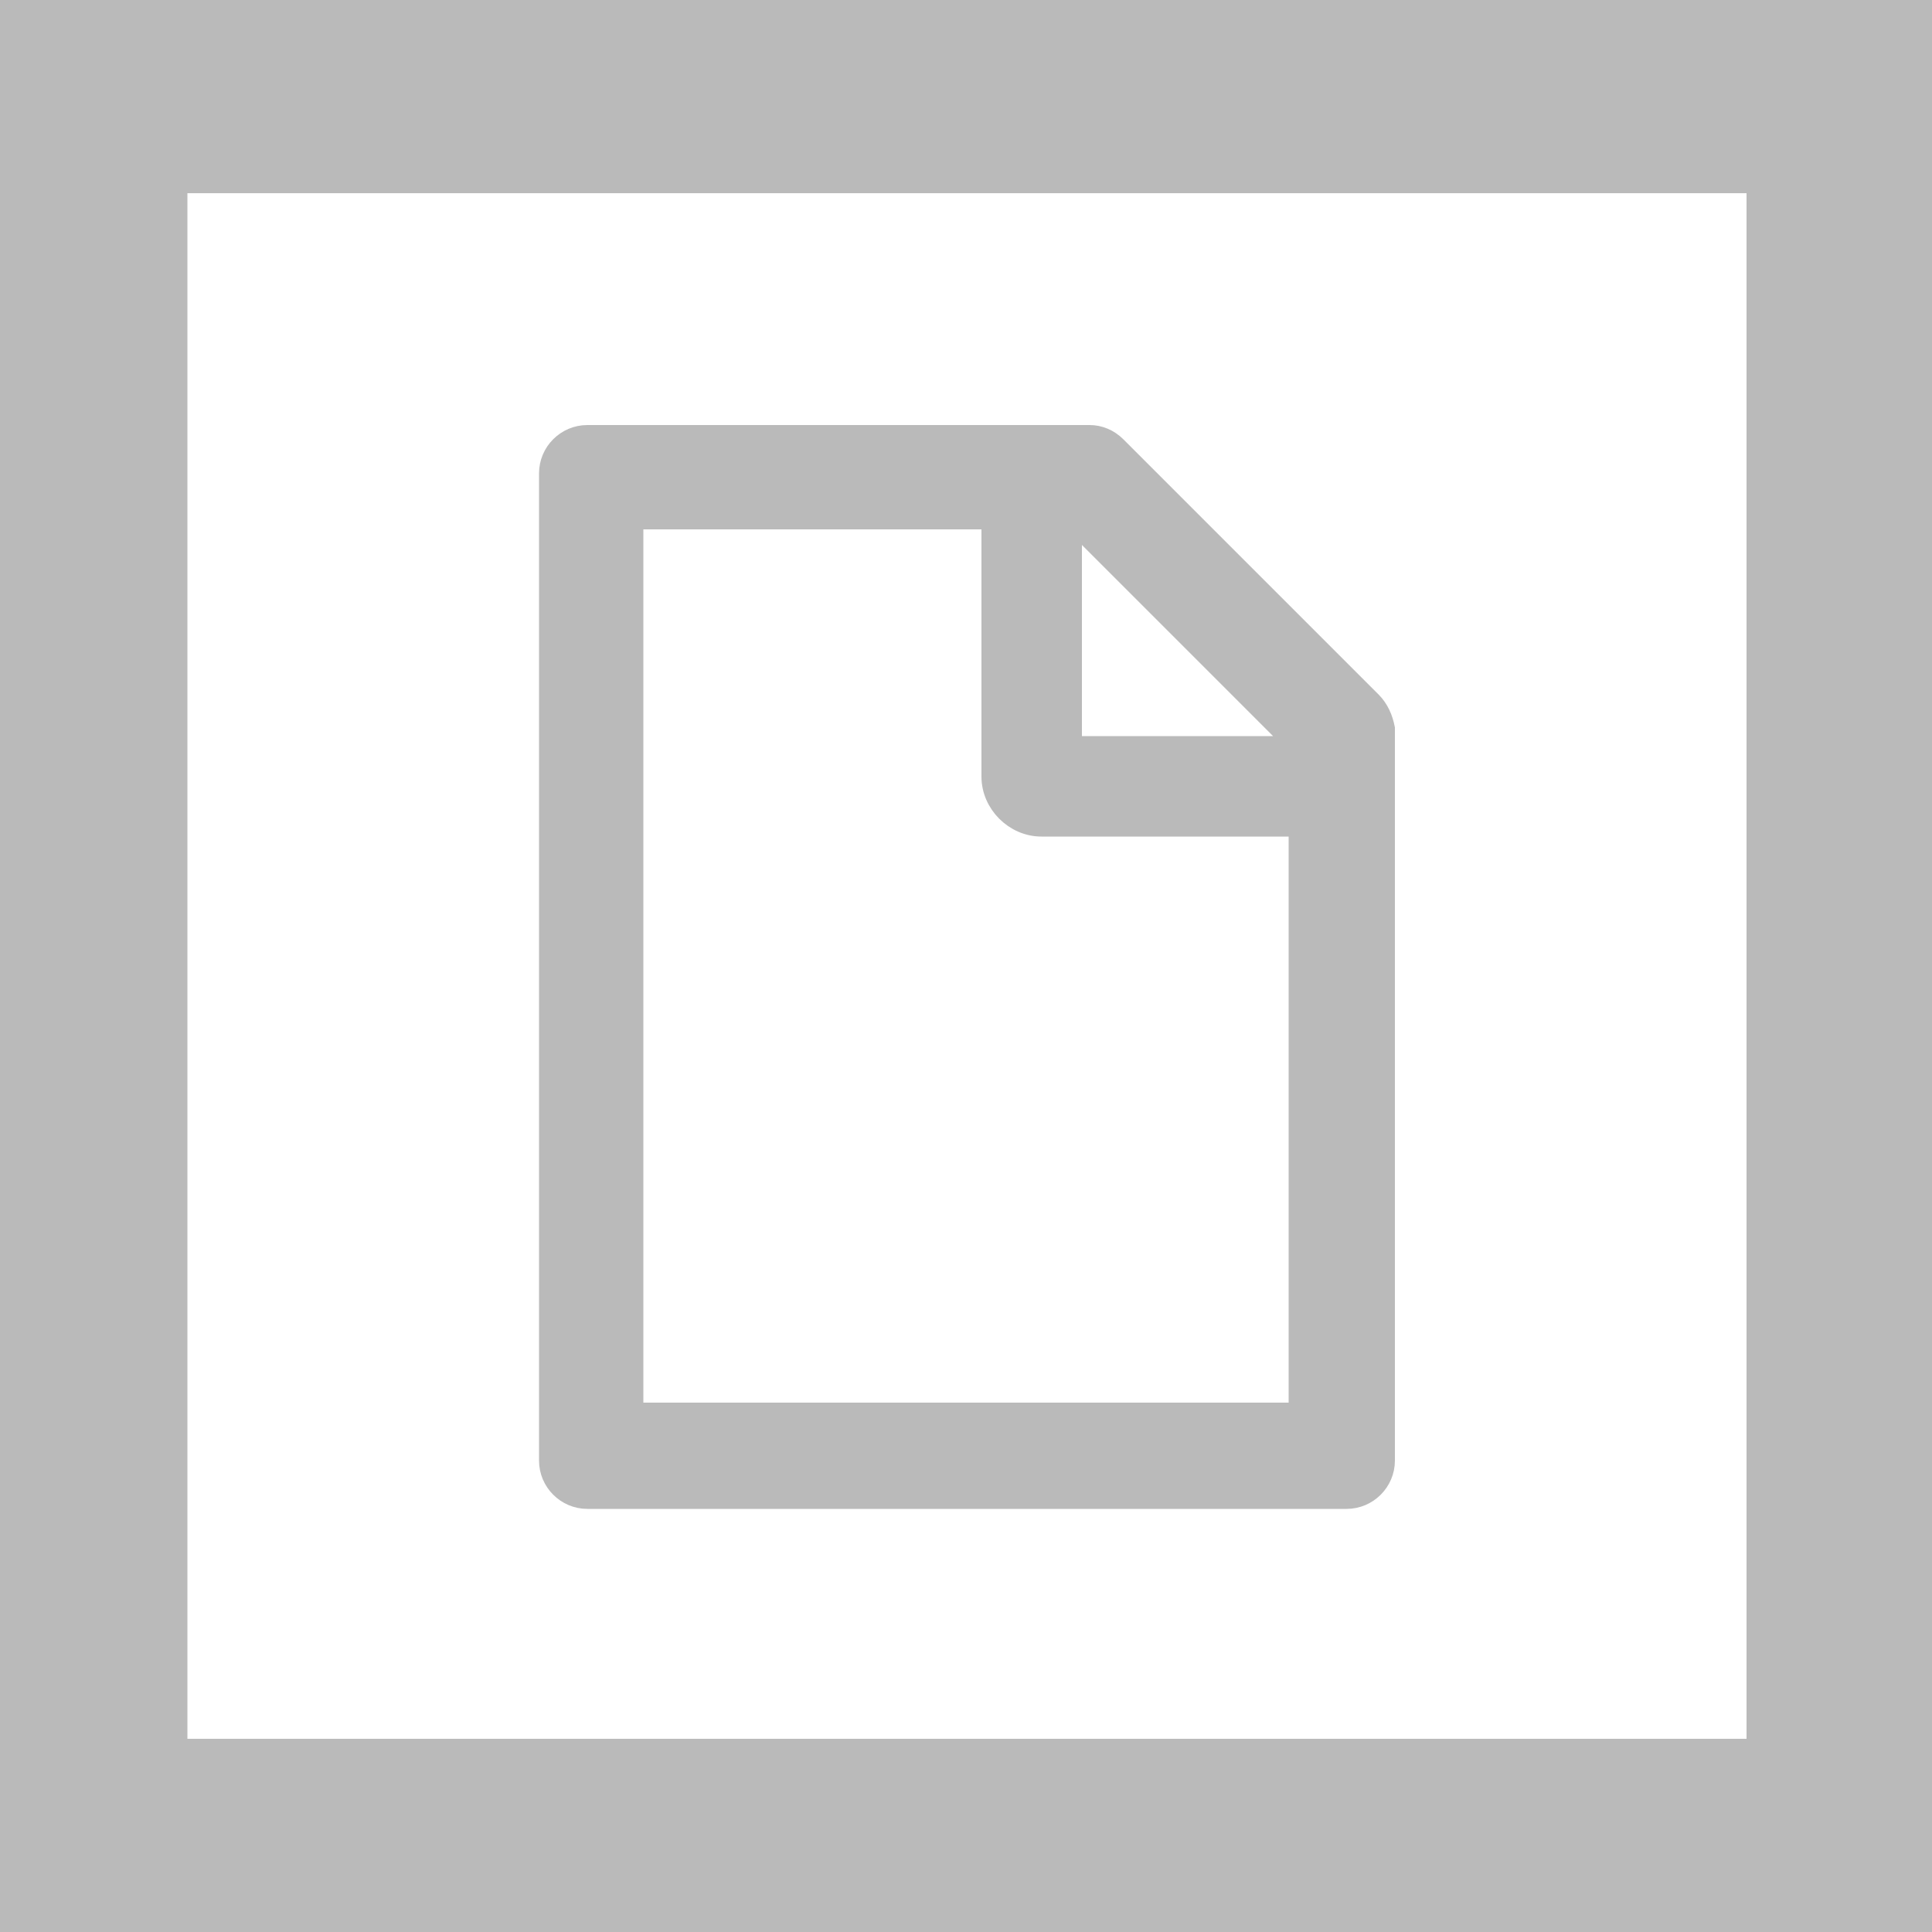
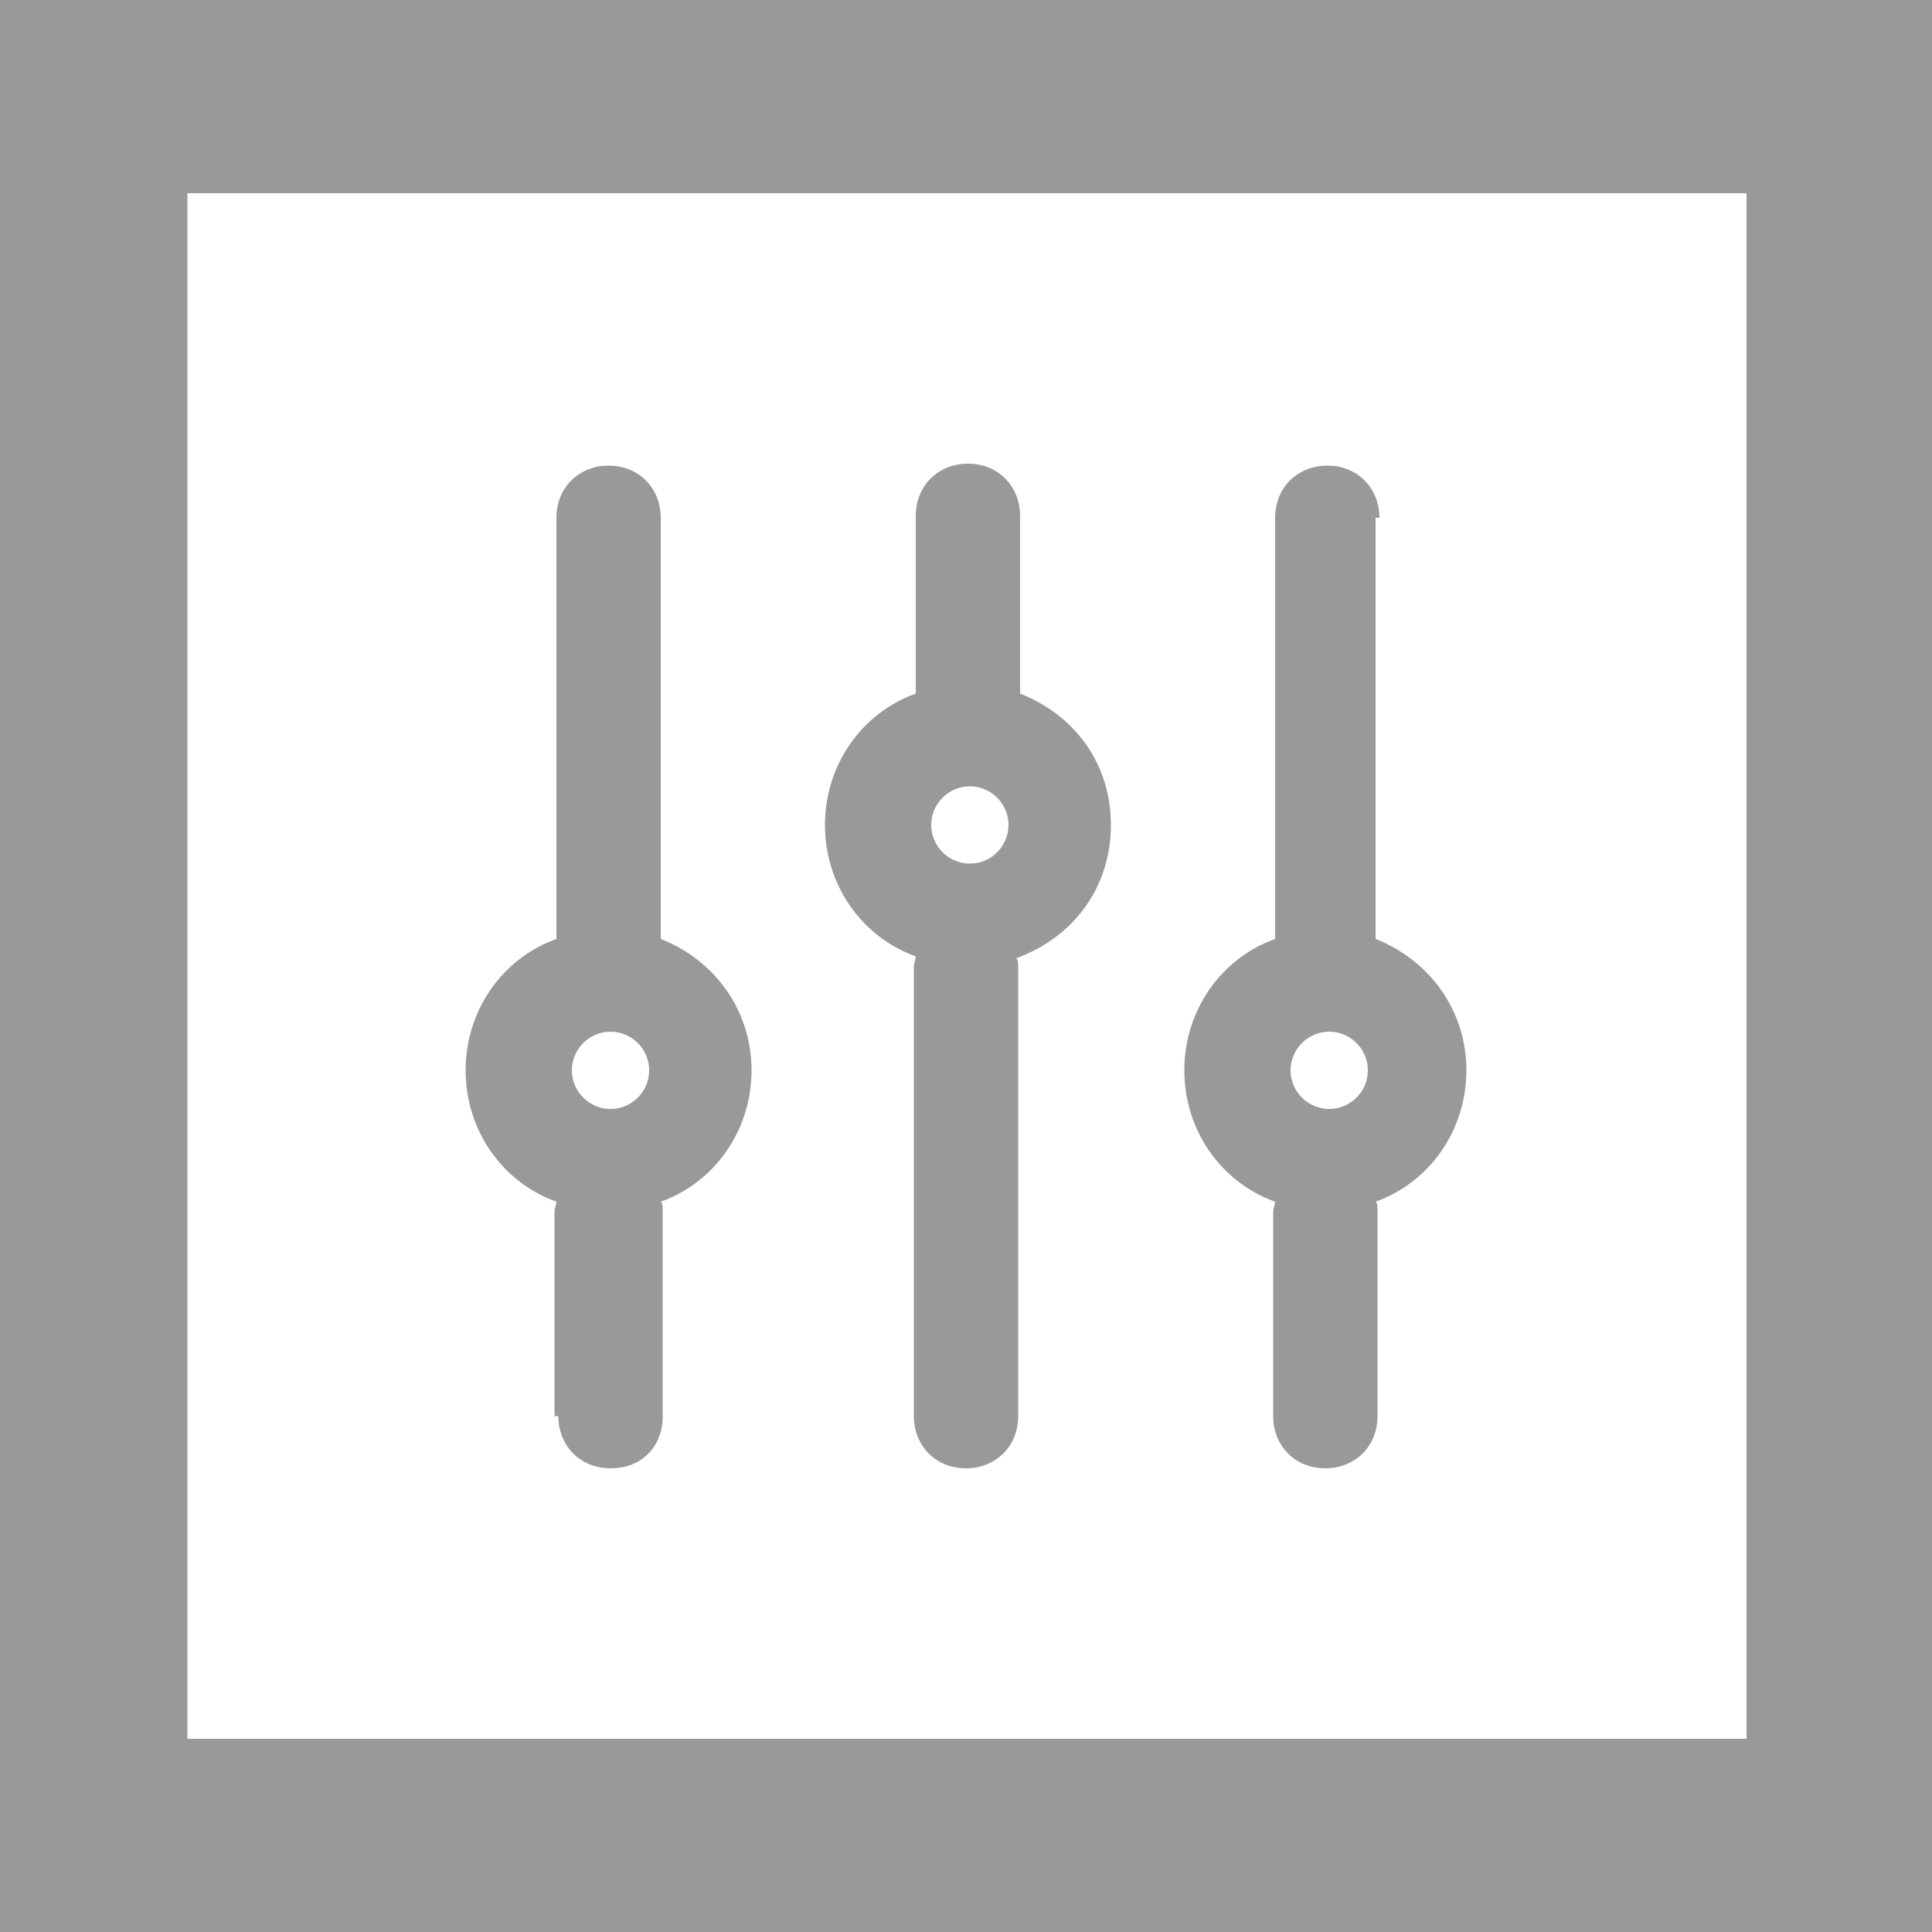
<svg xmlns="http://www.w3.org/2000/svg" viewBox="0 0 100 100">
+   <style>.st1{fill:#999}</style>
  <path fill="#fff" d="M0 0h100v100H0z" />
-   <path d="M100 100H0V0h100v100zM9.7 90h80.7V10H9.7" fill="#bababa" />
-   <path d="M71 36.3L57.8 23.1c-.4-.4-.9-.6-1.4-.6h-26c-1.1 0-2 .9-2 2v51.1c0 1.1.9 2 2 2h39.3c1.1 0 2-.9 2-2V37.7c-.1-.5-.3-1-.7-1.4zm-3.9 2.3H55.5V27l11.6 11.6zm.1 34.5H32.8V26.9h18.5v13.3c0 1.4 1.2 2.6 2.6 2.6h13.3v30.3z" fill="#bababa" stroke="#bababa" stroke-miterlimit="10" />
+   <path class="st1" d="M100 100H0V0h100v100zM9.7 90h80.7V10H9.7" />
+   <path class="st1" d="M57.5 42.7c0-3.2-1.9-5.7-4.7-6.8v-9.2c0-1.5-1.1-2.7-2.7-2.7-1.5 0-2.7 1.1-2.7 2.7v9.2c-2.8 1-4.7 3.7-4.7 6.8s1.9 5.8 4.7 6.8c0 .1-.1.4-.1.5v23.3c0 1.5 1.1 2.7 2.7 2.7 1.5 0 2.7-1.1 2.7-2.7V50.1c0-.3 0-.4-.1-.5 3-1.1 4.9-3.7 4.9-6.9zm-7.3 2c-1.1 0-2-.9-2-2s.9-2 2-2 2 .9 2 2-.9 2-2 2zm21.2-17.9c0-1.5-1.1-2.7-2.7-2.7-1.5 0-2.7 1.1-2.7 2.7v21.8c-2.8 1-4.7 3.7-4.7 6.8s1.9 5.8 4.7 6.8c0 .1-.1.4-.1.5v10.6c0 1.5 1.1 2.7 2.7 2.7 1.5 0 2.7-1.1 2.7-2.7V62.7c0-.3 0-.4-.1-.5 2.8-1 4.7-3.7 4.7-6.8s-1.9-5.7-4.7-6.8V26.8h.2zm-2.6 30.6c-1.1 0-2-.9-2-2s.9-2 2-2 2 .9 2 2-.9 2-2 2zM28.9 73.3c0 1.5 1.1 2.7 2.7 2.7s2.7-1.1 2.7-2.7V62.7c0-.3 0-.4-.1-.5 2.8-1 4.7-3.7 4.7-6.8s-1.9-5.7-4.7-6.8V26.8c0-1.5-1.1-2.7-2.7-2.7-1.5 0-2.7 1.1-2.7 2.7v21.8c-2.8 1-4.7 3.7-4.7 6.8s1.9 5.8 4.7 6.8c0 .1-.1.4-.1.5v10.6h.2zm2.7-19.9c1.1 0 2 .9 2 2s-.9 2-2 2-2-.9-2-2 .9-2 2-2z" />
</svg>
